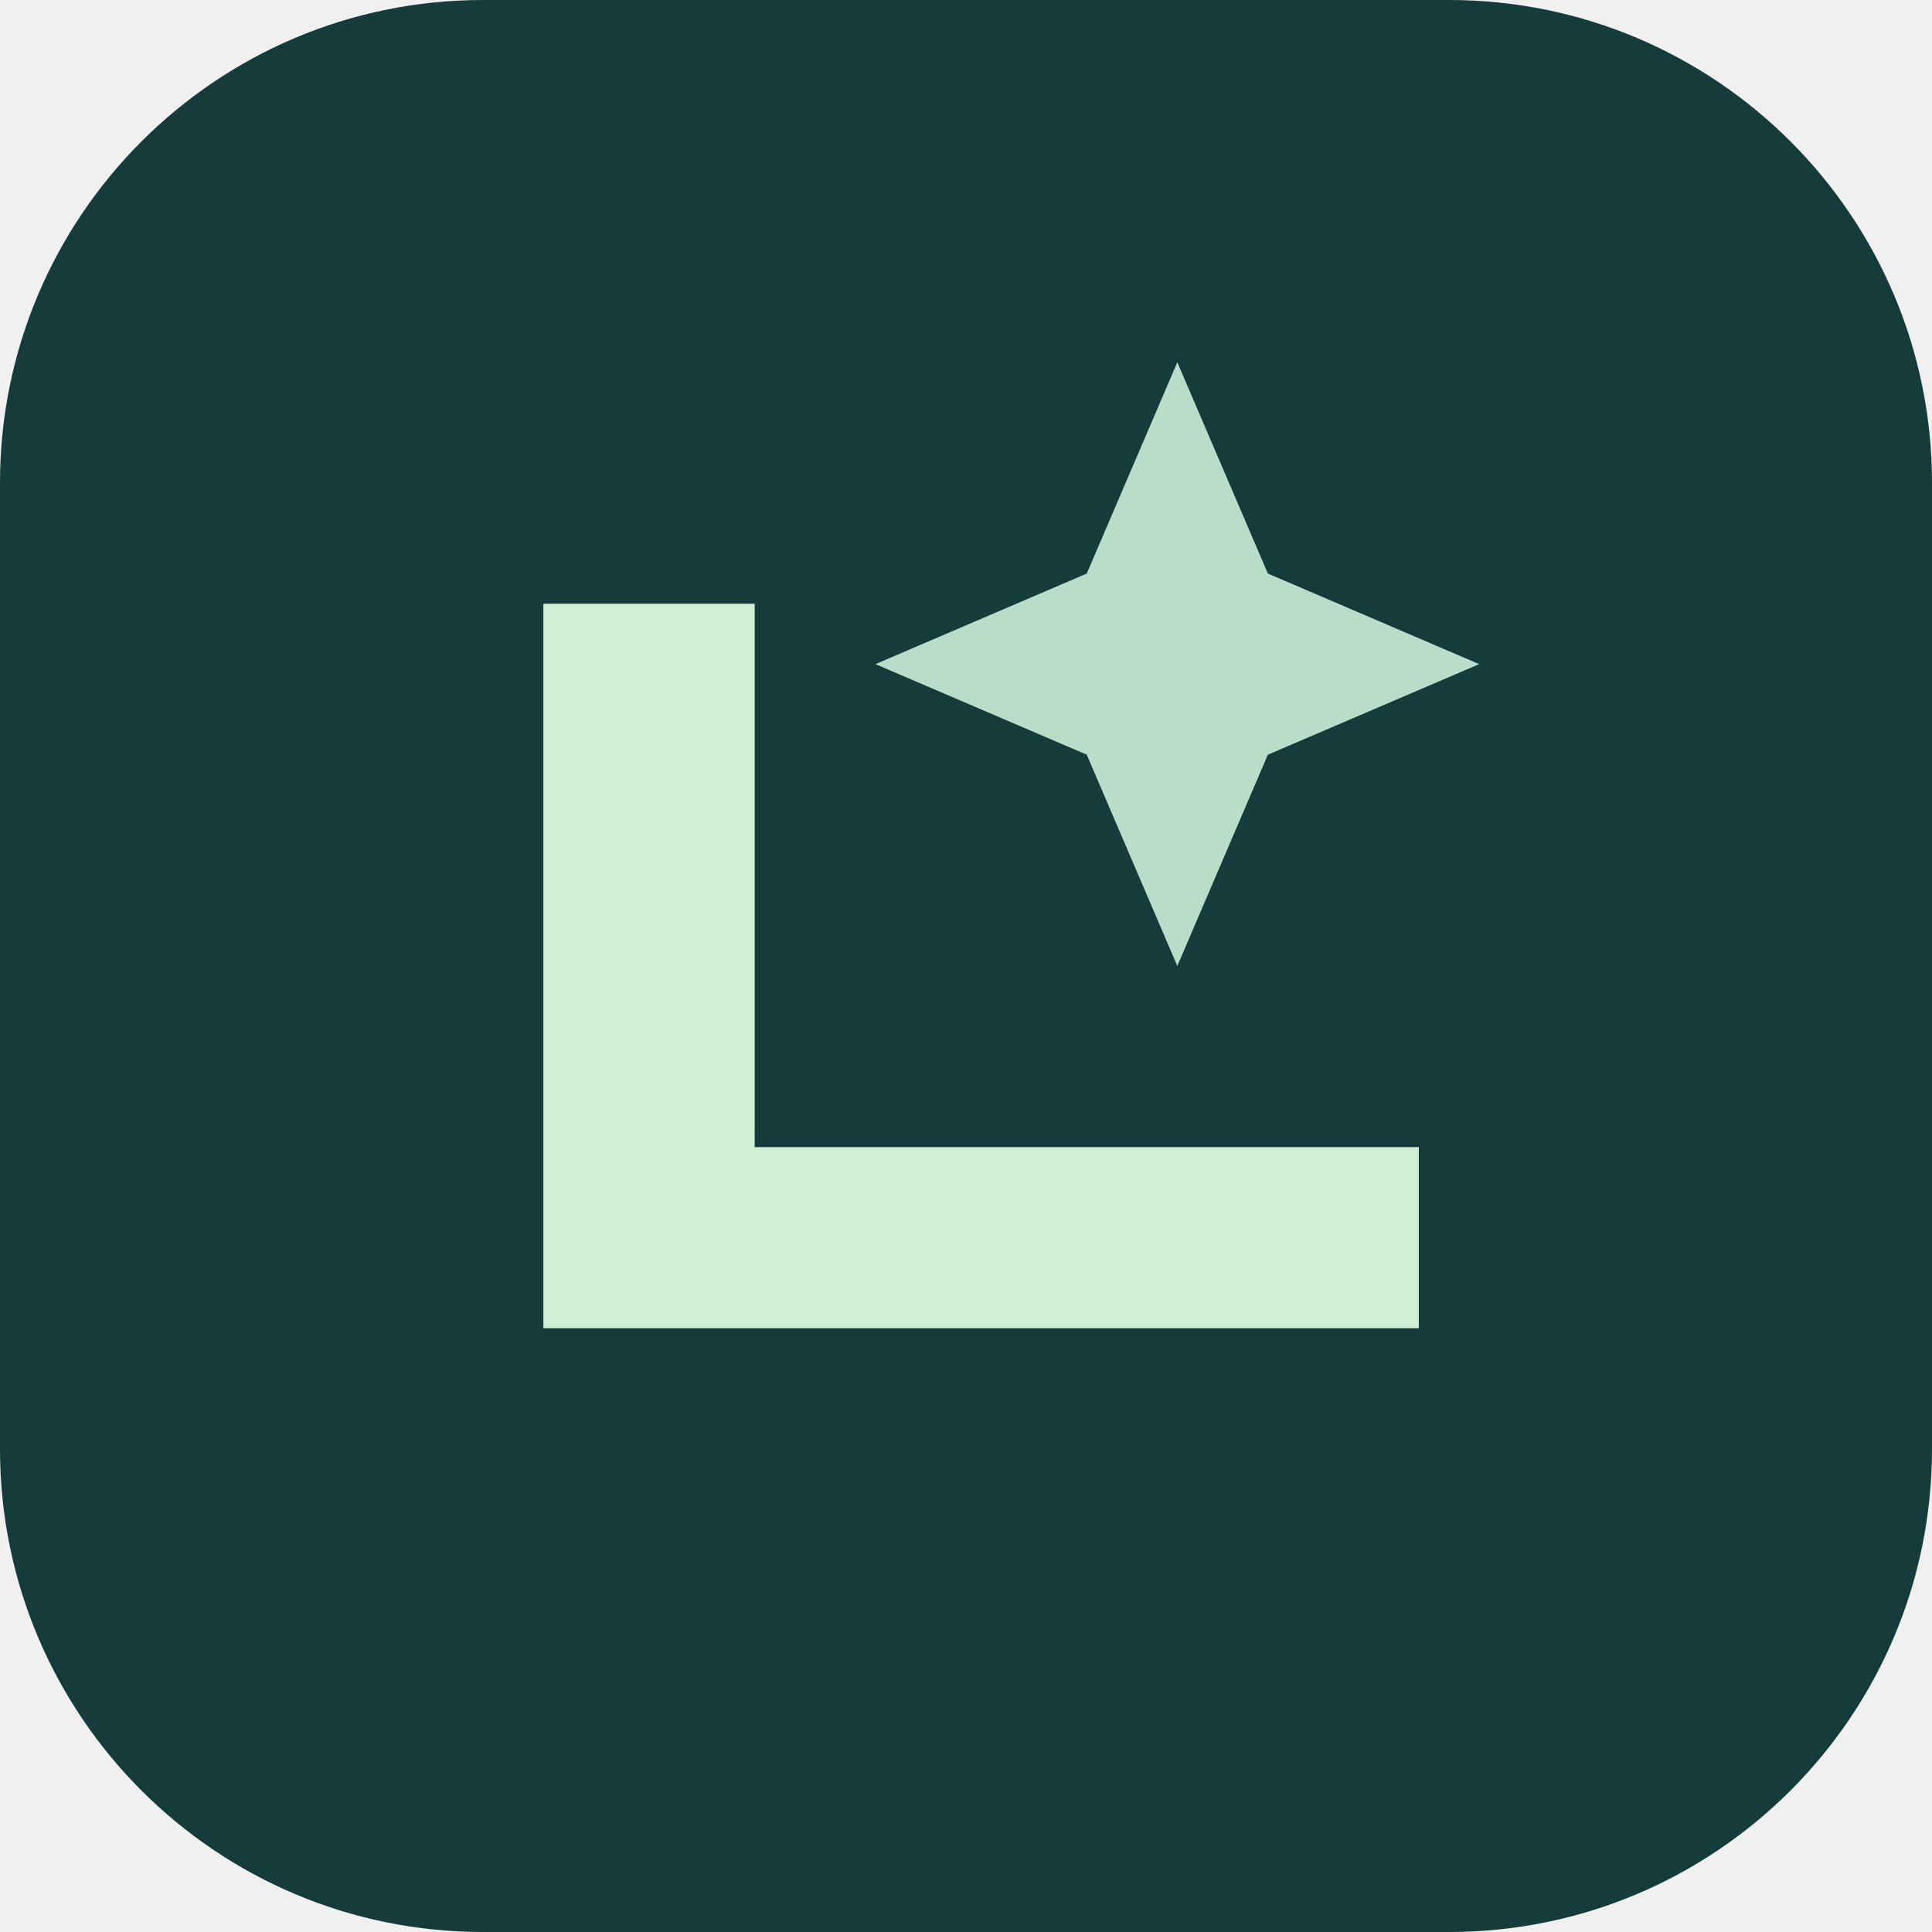
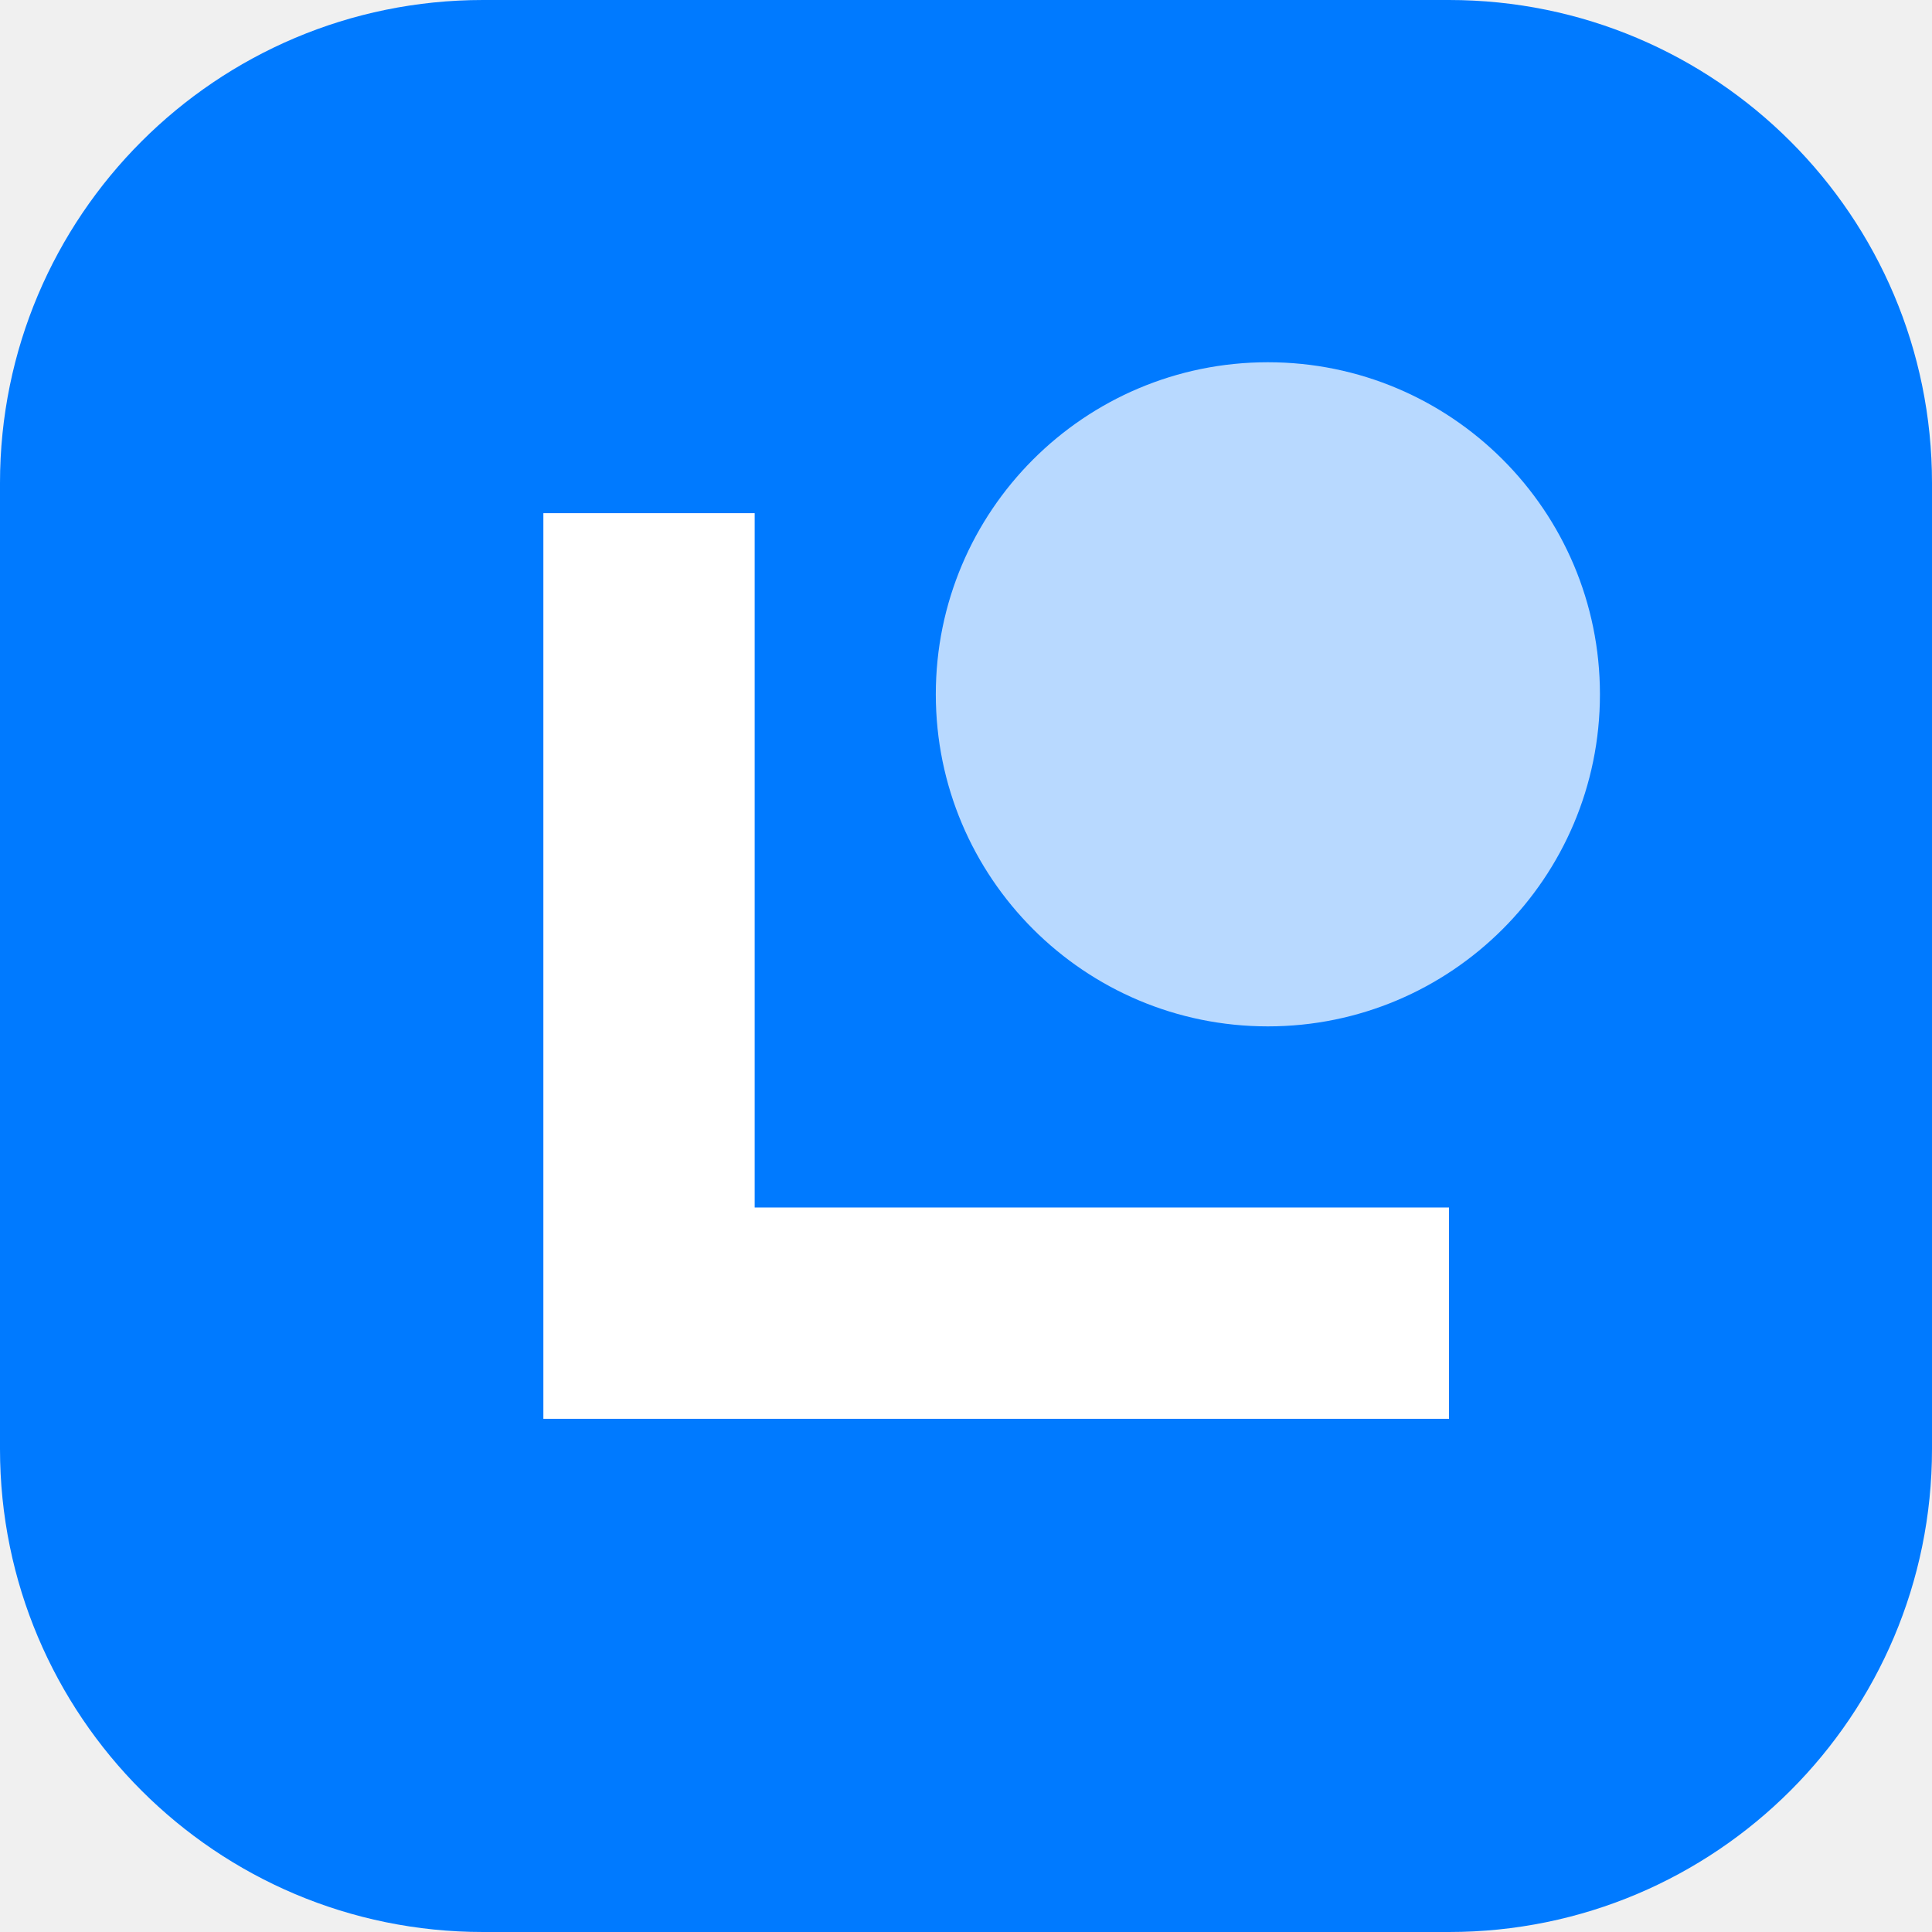
<svg xmlns="http://www.w3.org/2000/svg" viewBox="0 0 64 64">
-   <rect width="64" height="64" rx="16" fill="#153b3a" />
-   <path d="M18 44V20h7v18h22v6z" fill="#d0f0d5" />
-   <path d="M36 19l3-7 3 7 7 3-7 3-3 7-3-7-7-3z" fill="#b8ddc9" />
+   <rect width="64" height="64" rx="16" fill="#007aff" />
+   <path d="M18 47V17h7v23h23v7z" fill="#fff" />
+   <circle cx="42" cy="23" r="11" fill="#b8d9ff" />
</svg>
